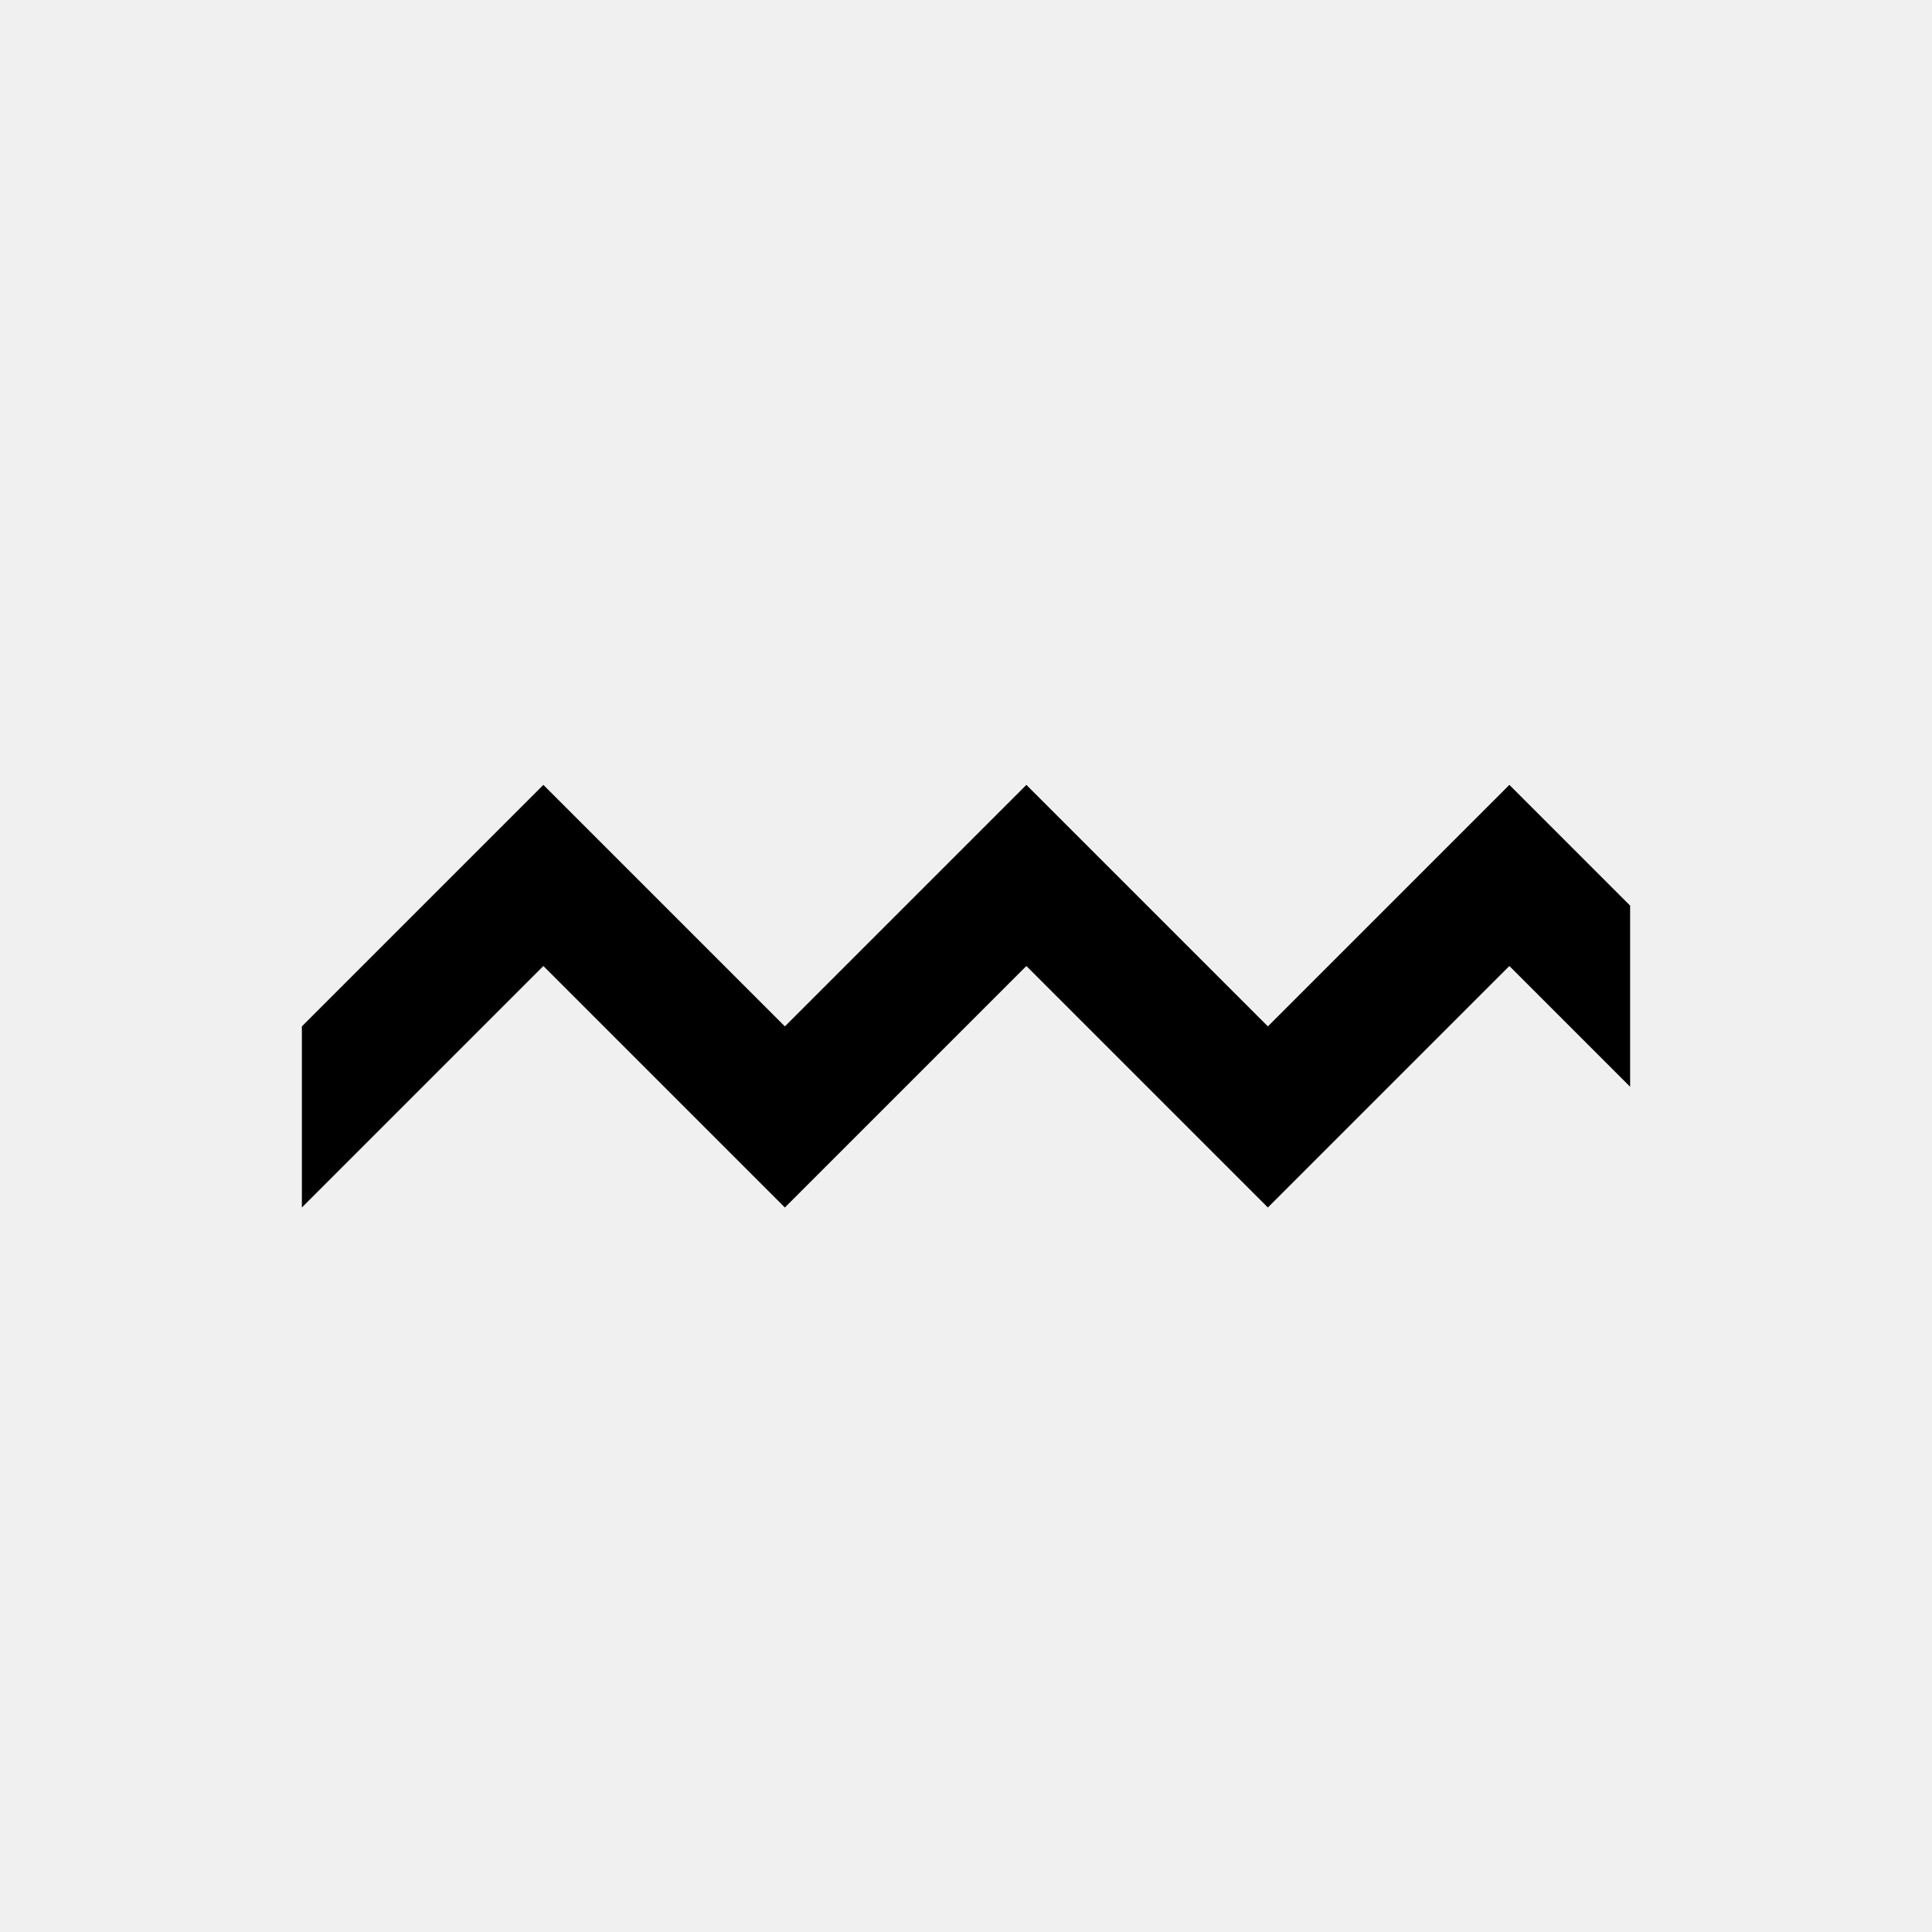
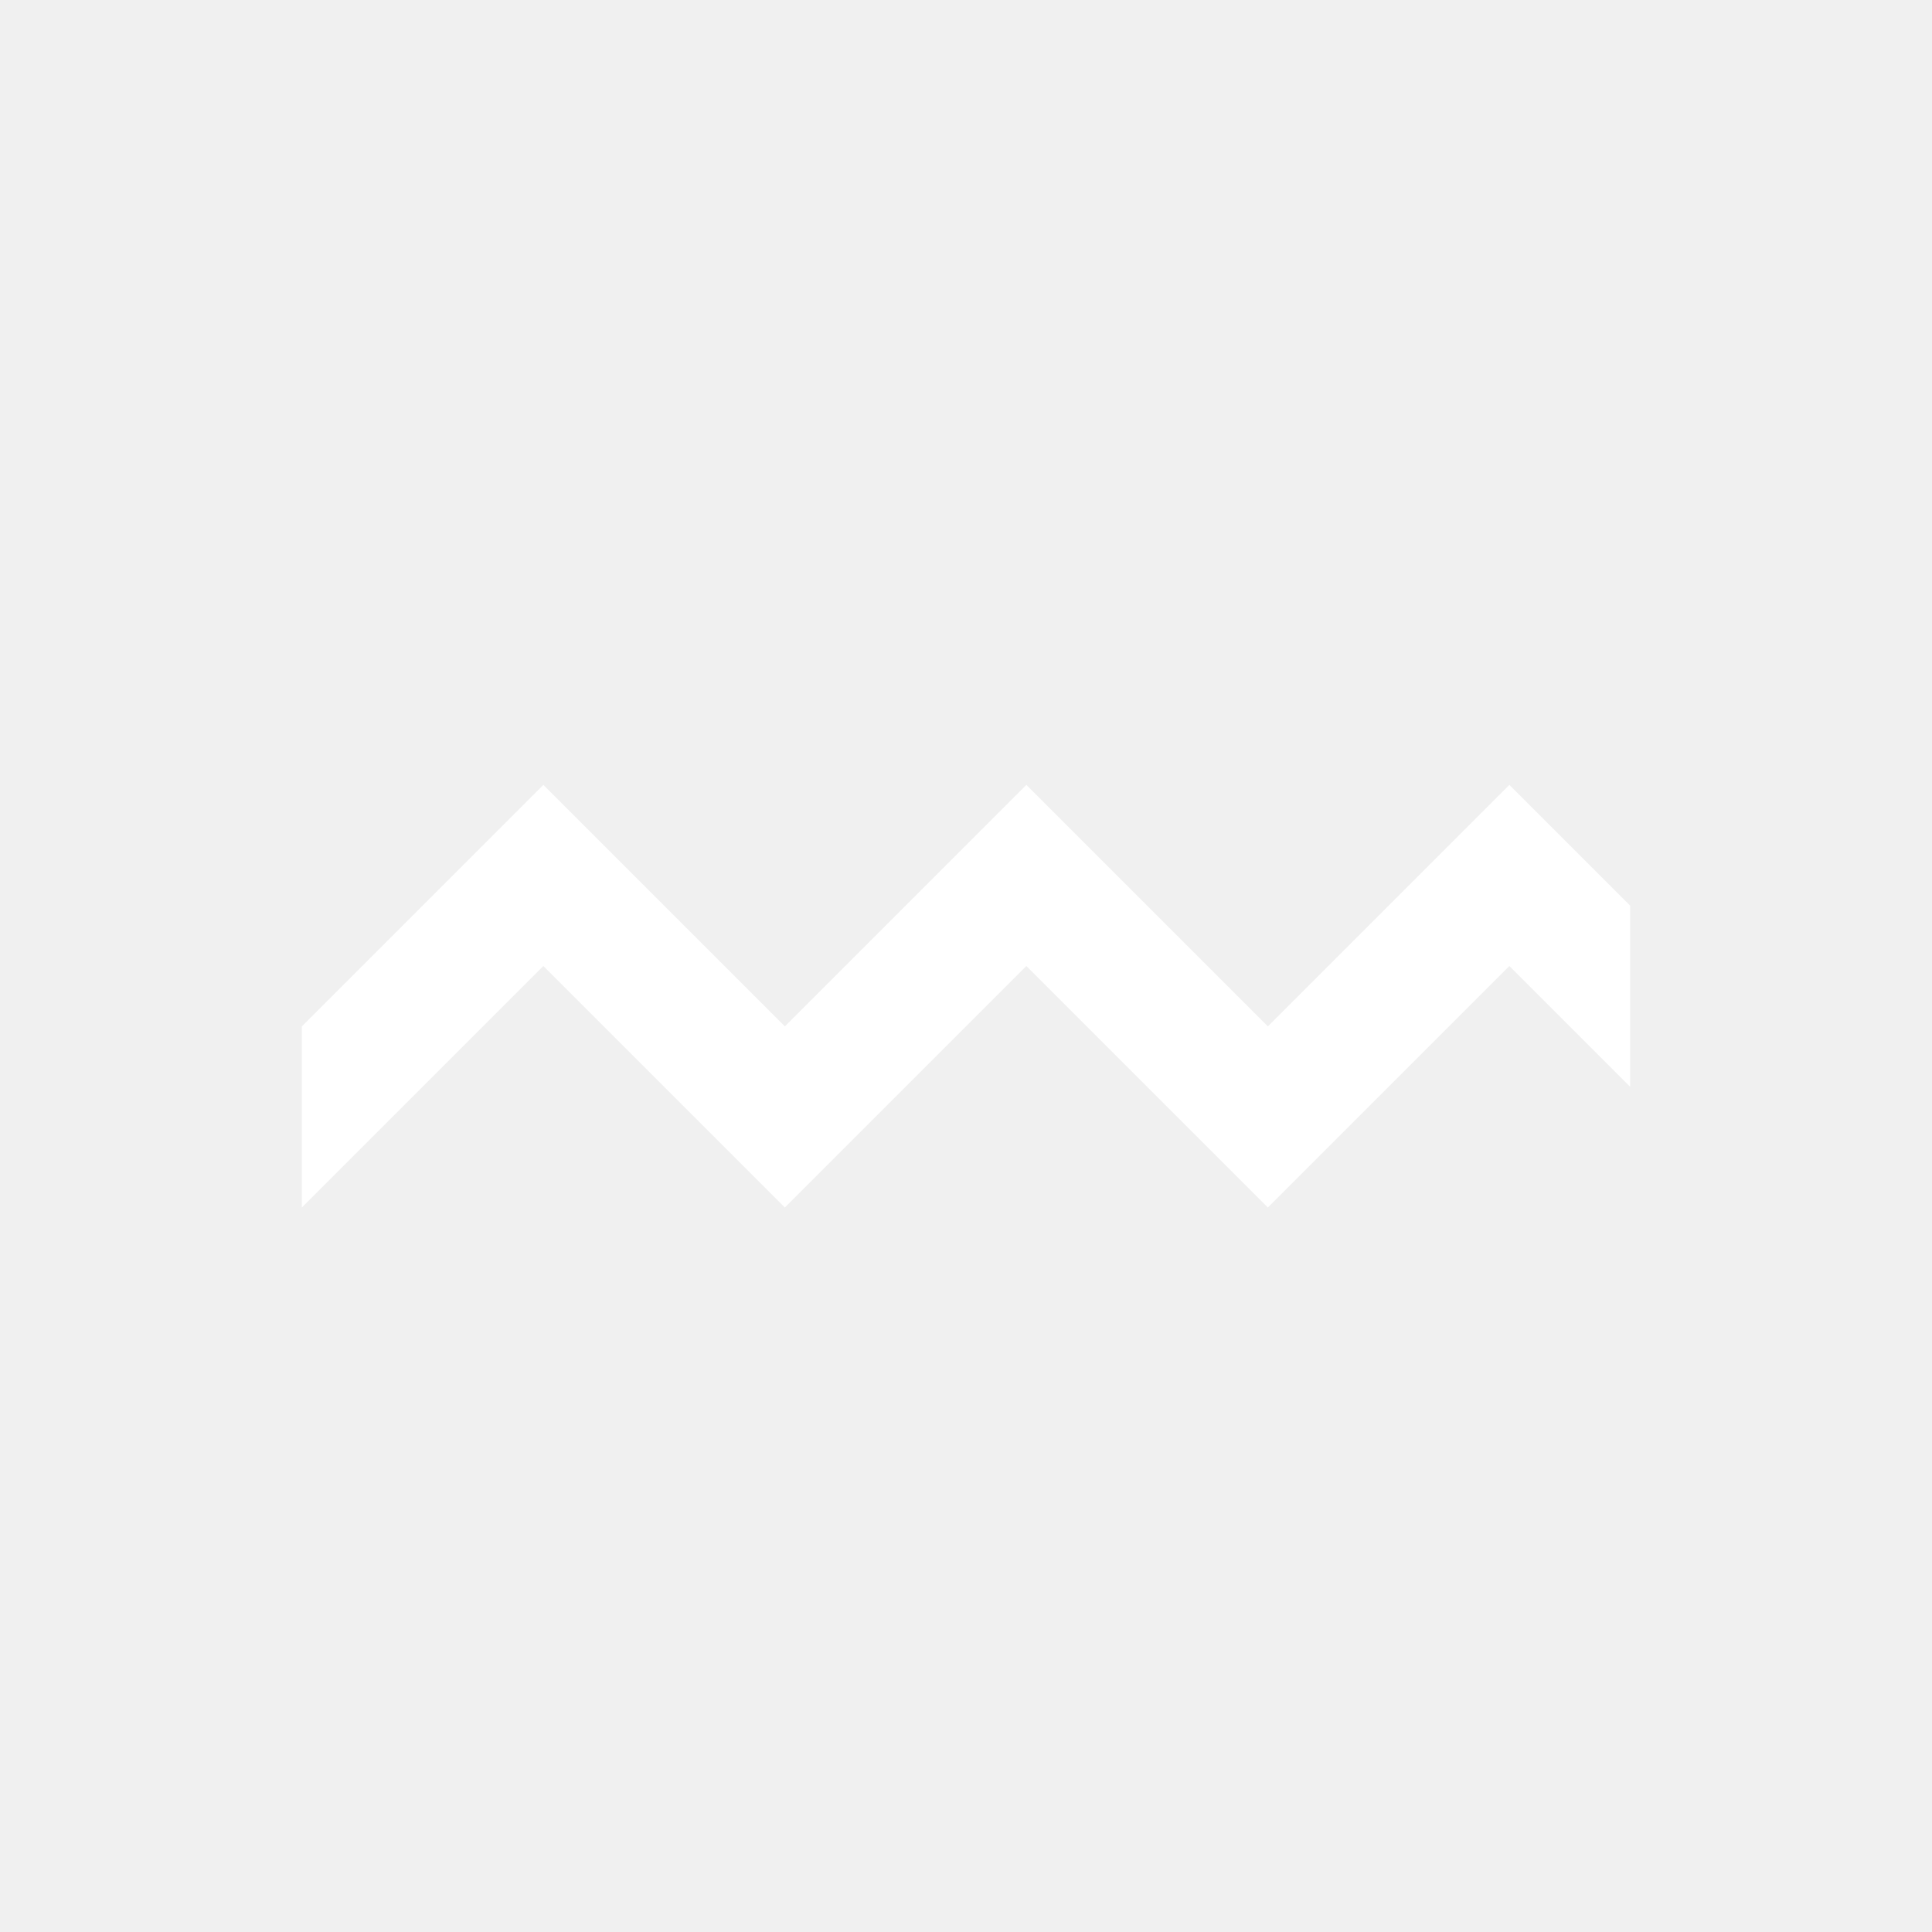
<svg xmlns="http://www.w3.org/2000/svg" viewBox="0 0 64 64" width="64" height="64">
-   <path d="M10.00 34.00 L18.00 26.00 L26.00 34.00 L34.00 26.00 L42.00 34.00 L50.00 26.00 L54.00 30.00 L54.00 36.00 L50.00 32.00 L42.00 40.00 L34.00 32.00 L26.00 40.00 L18.00 32.00 L10.00 40.00 Z" fill="currentColor" fill-rule="evenodd" />
+   <path d="M10.00 34.00 L18.00 26.00 L26.00 34.00 L34.00 26.00 L42.00 34.00 L50.00 26.00 L54.00 30.00 L54.00 36.00 L50.00 32.00 L42.00 40.00 L34.00 32.00 L26.00 40.00 L18.00 32.00 L10.00 40.00 Z" fill="#FFFFFF" fill-rule="evenodd" />
</svg>
